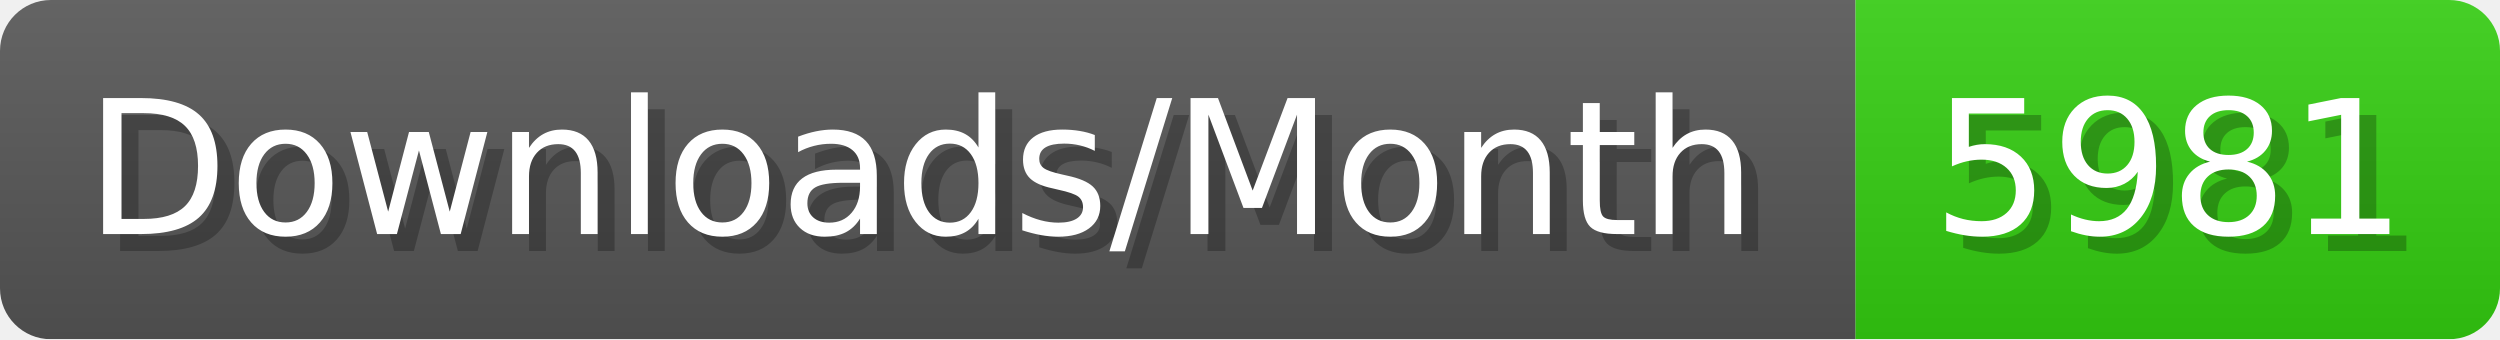
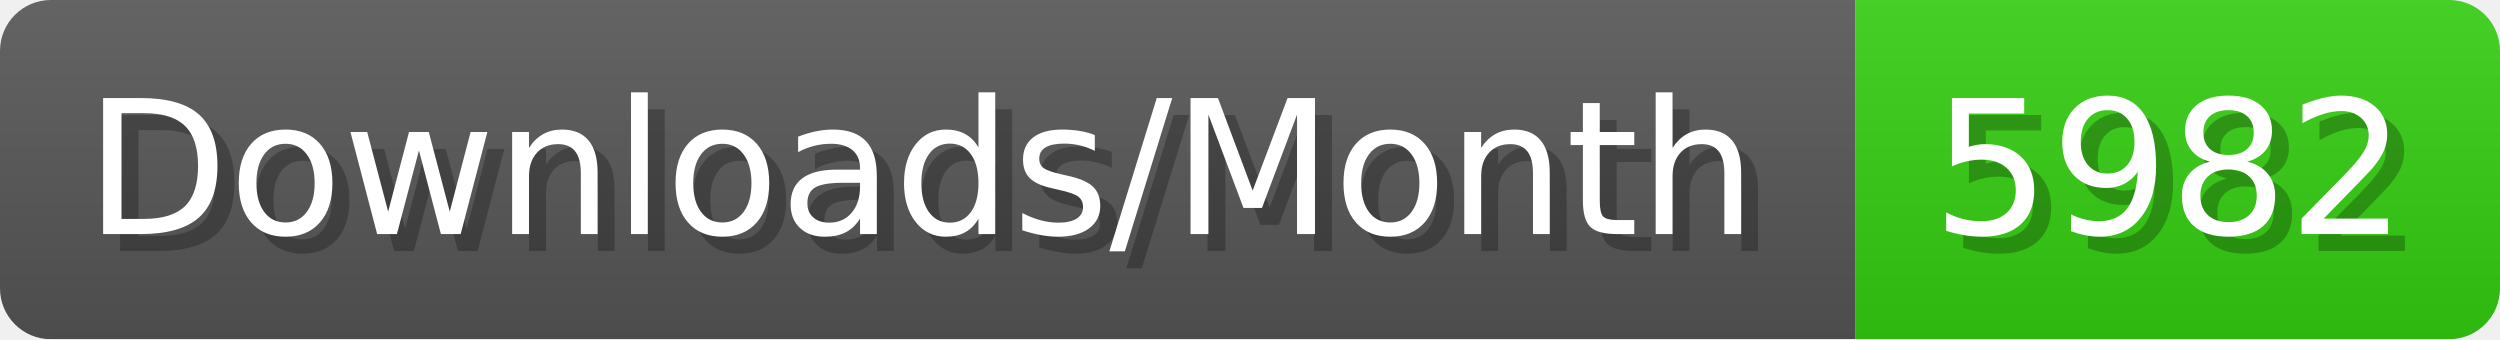
- <svg xmlns="http://www.w3.org/2000/svg" width="147.4" height="20" viewBox="0 0 1474 200" role="img" aria-label="Downloads/Month: 5981">
+ <svg xmlns="http://www.w3.org/2000/svg" width="147.4" height="20" viewBox="0 0 1474 200" role="img" aria-label="Downloads/Month: 5982">
  <linearGradient id="YlXUI" x2="0" y2="100%">
    <stop offset="0" stop-opacity=".1" stop-color="#EEE" />
    <stop offset="1" stop-opacity=".1" />
  </linearGradient>
  <mask id="JHhop">
    <rect width="1474" height="200" rx="30" fill="#FFF" />
  </mask>
  <g mask="url(#JHhop)">
    <rect width="1094" height="200" fill="#555" />
    <rect width="380" height="200" fill="#3C1" x="1094" />
    <rect width="1474" height="200" fill="url(#YlXUI)" />
  </g>
  <g aria-hidden="true" fill="#fff" text-anchor="start" font-family="Verdana,DejaVu Sans,sans-serif" font-size="110">
    <text x="60" y="148" textLength="994" fill="#000" opacity="0.25">Downloads/Month</text>
    <text x="50" y="138" textLength="994">Downloads/Month</text>
-     <text x="1149" y="148" textLength="280" fill="#000" opacity="0.25">5981</text>
-     <text x="1139" y="138" textLength="280">5981</text>
+     <text x="1149" y="148" textLength="280" fill="#000" opacity="0.25">5982</text>
+     <text x="1139" y="138" textLength="280">5982</text>
  </g>
</svg>
